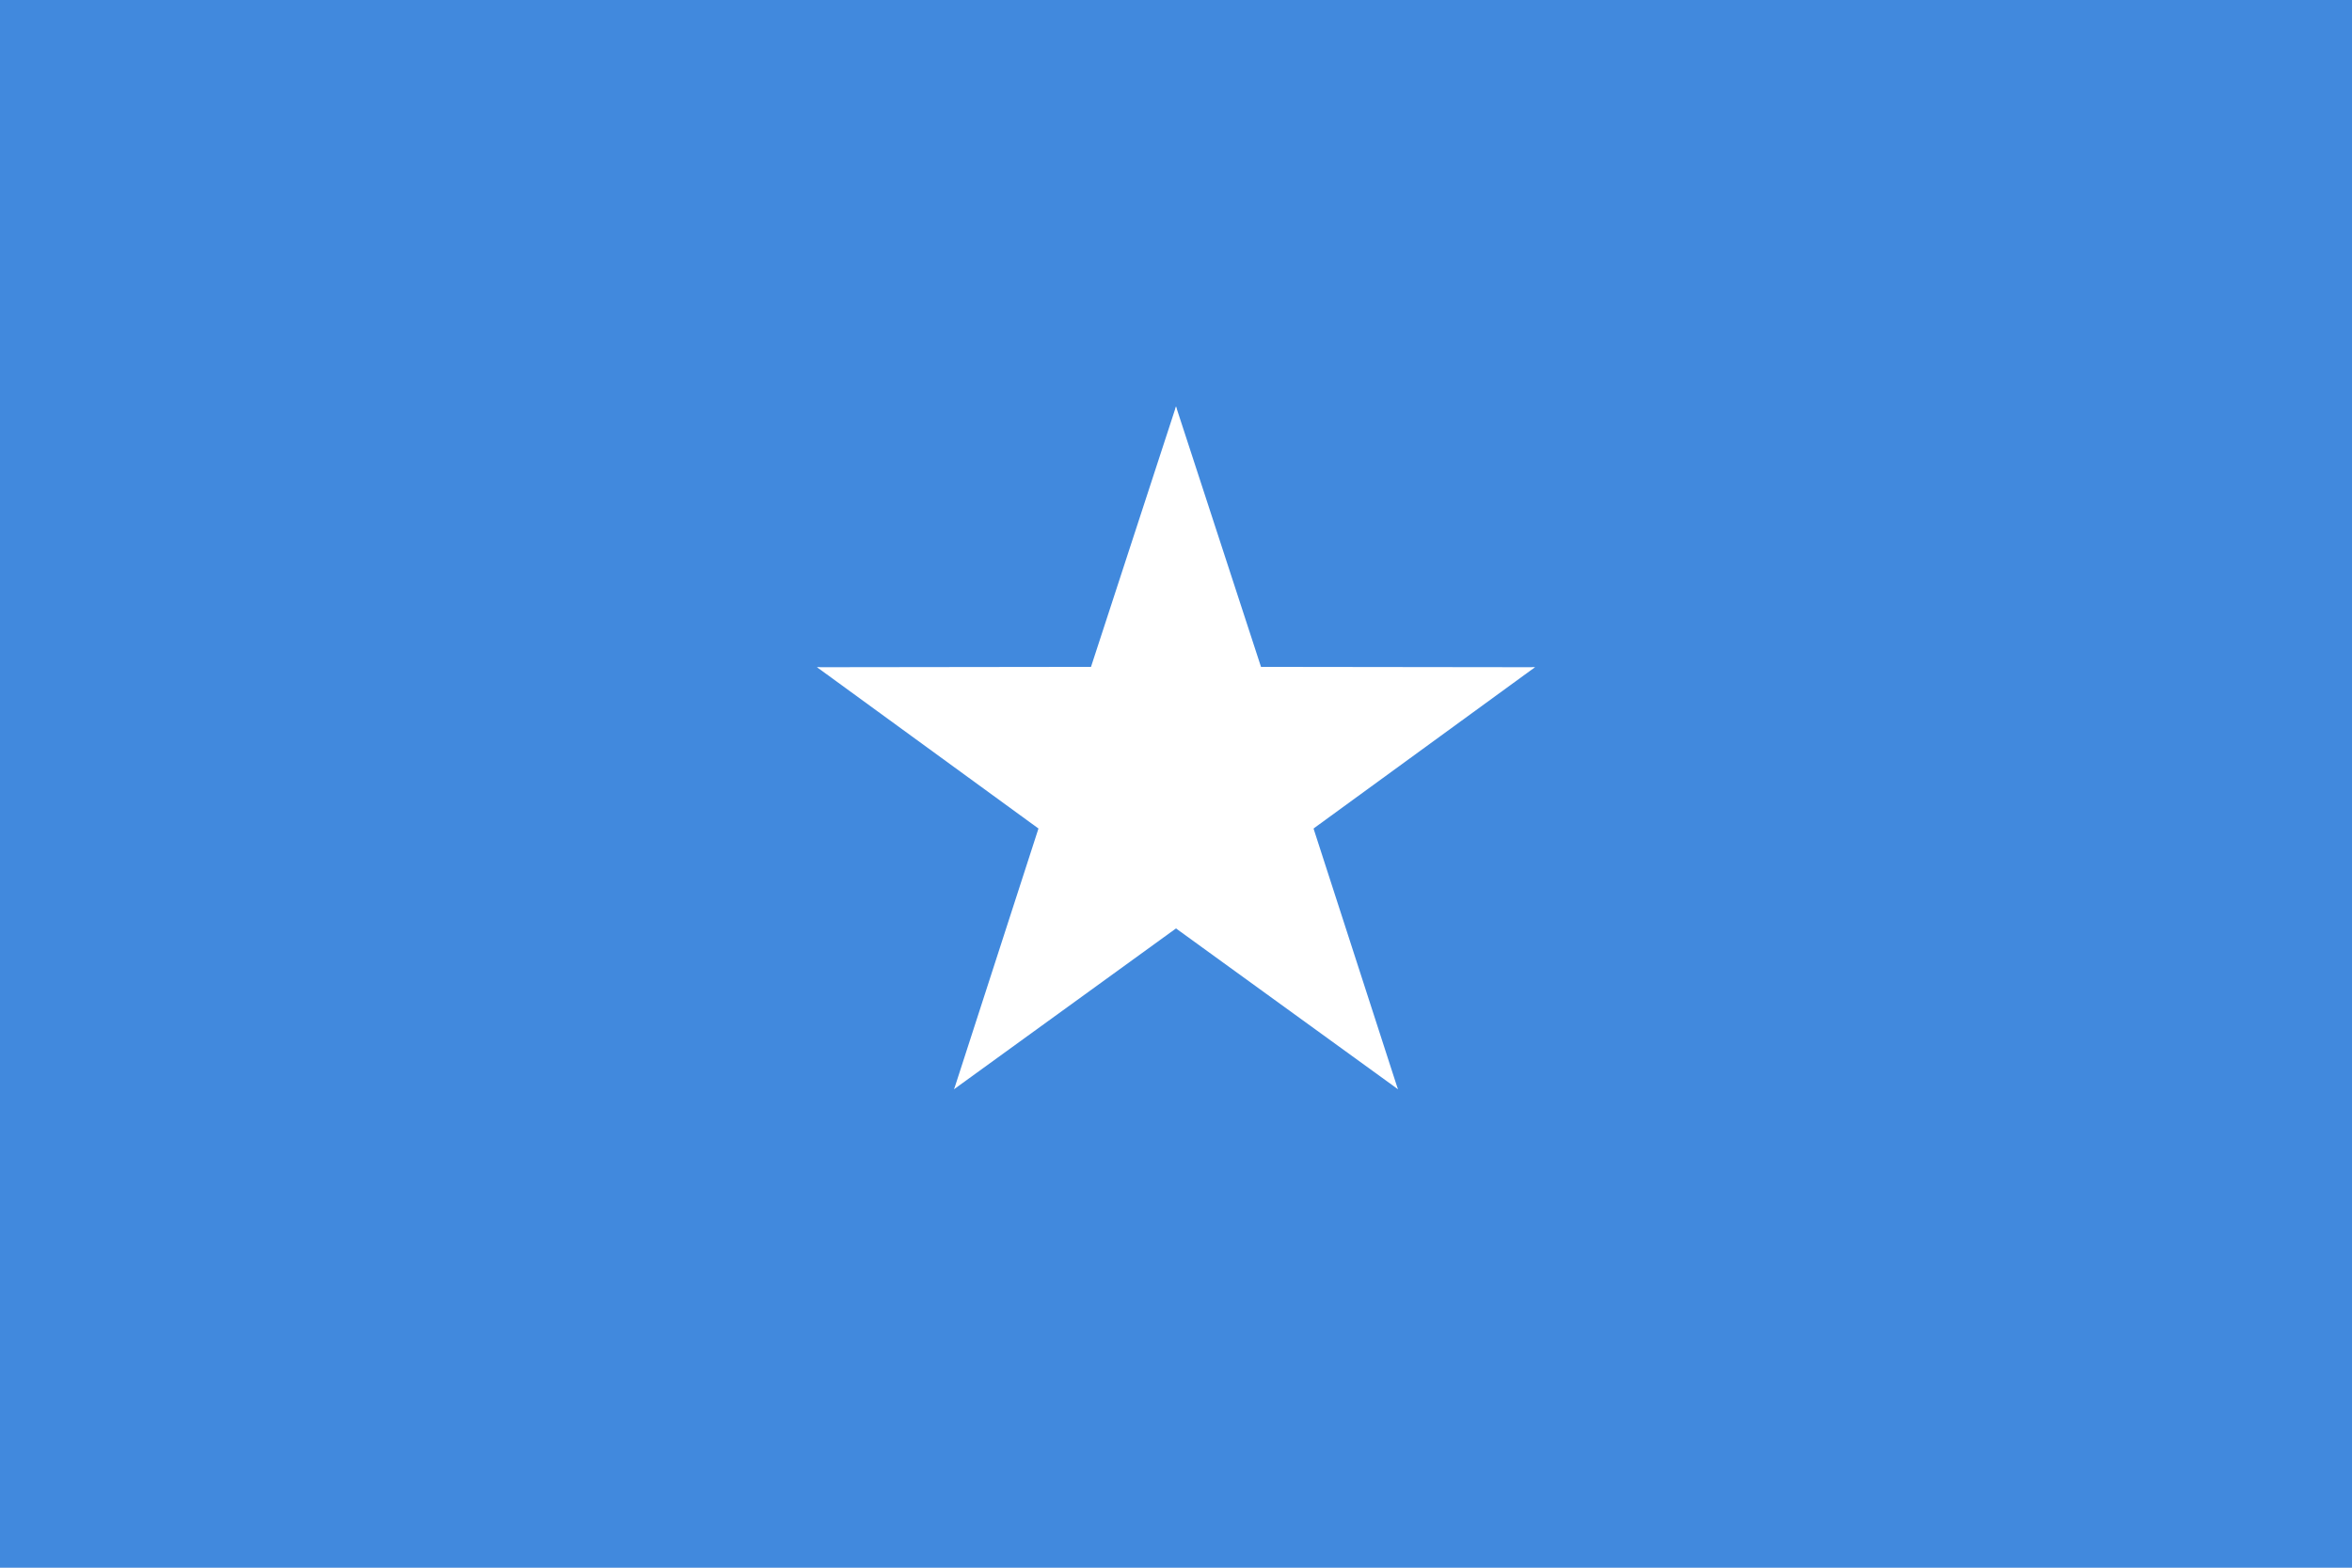
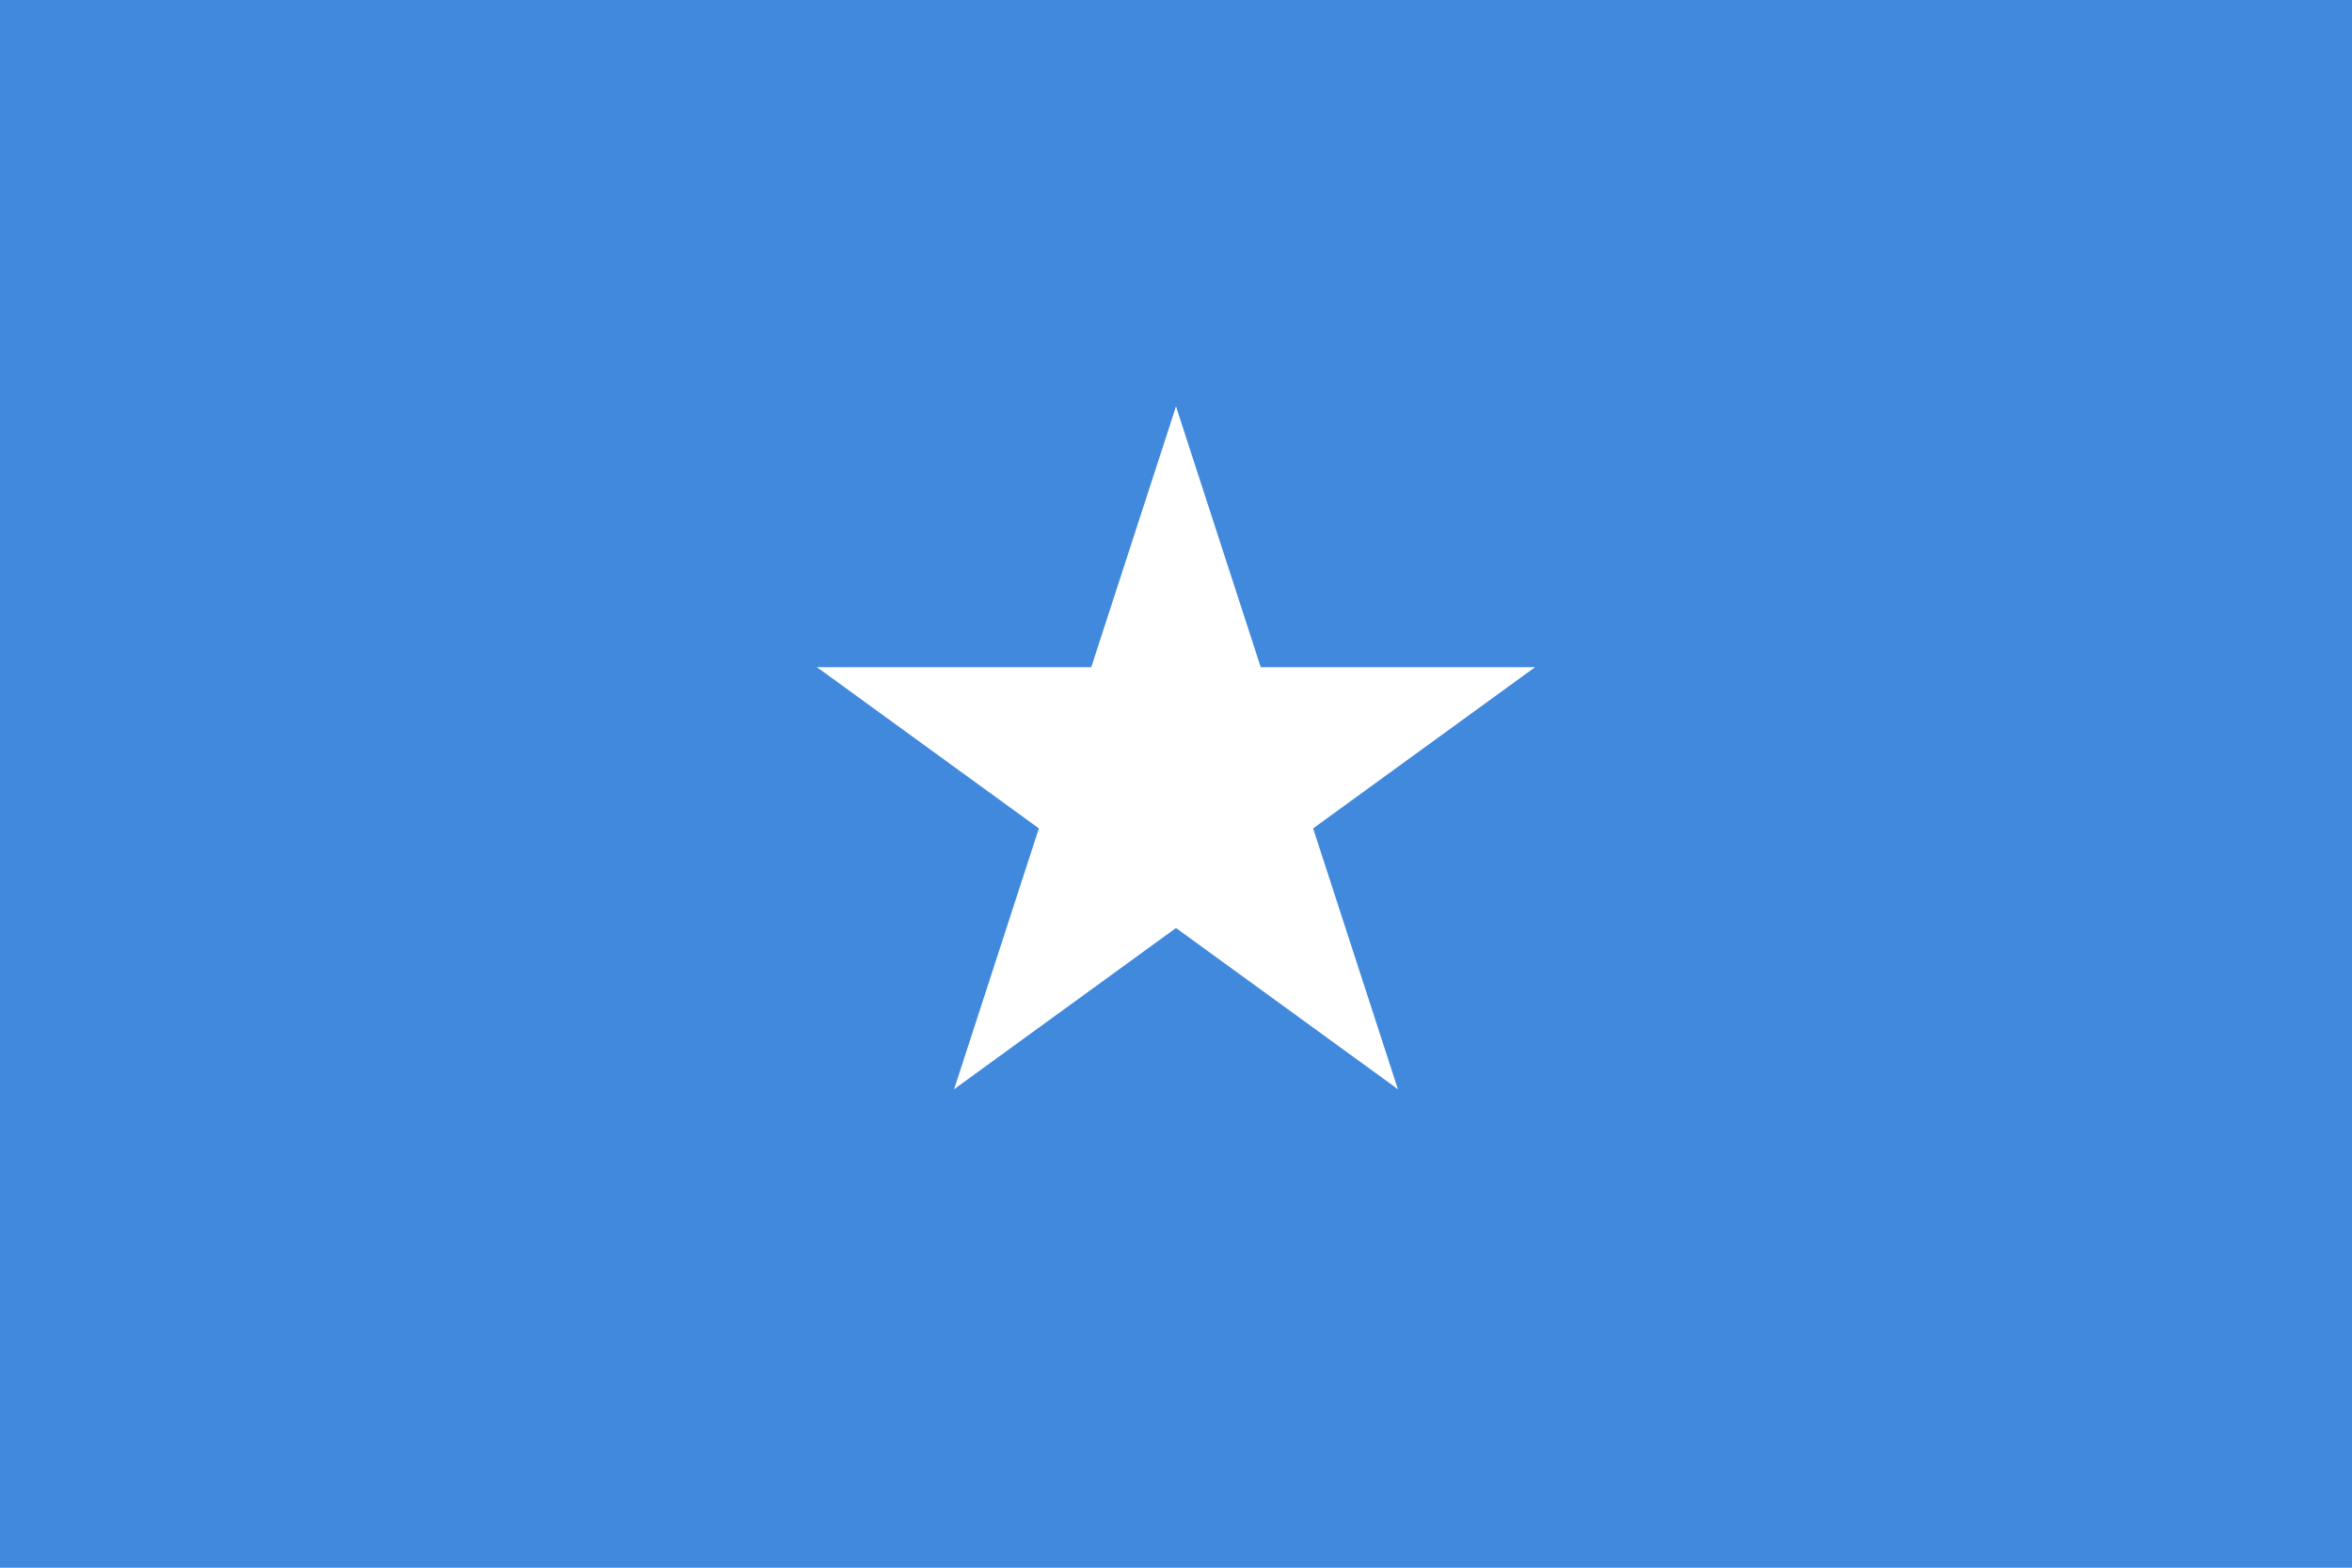
<svg xmlns="http://www.w3.org/2000/svg" xmlns:xlink="http://www.w3.org/1999/xlink" width="1200" height="800" viewBox="0 0 81 54">
  <path fill="#4189DD" d="M0 0h81v54H0z" />
  <g transform="matrix(13 0 0 13 40.5 27)">
    <g id="b">
-       <path id="a" fill="#fff" d="M0-1l-.31.95.477.156z" />
+       <path id="a" fill="#fff" transform="rotate(18 3.157 -.5)" d="M0 0v1h.5z" />
      <use xlink:href="#a" transform="scale(-1 1)" />
    </g>
    <use xlink:href="#b" transform="rotate(72)" />
    <use xlink:href="#b" transform="rotate(-72)" />
    <use xlink:href="#b" transform="rotate(144)" />
    <use xlink:href="#b" transform="rotate(-144)" />
  </g>
</svg>
